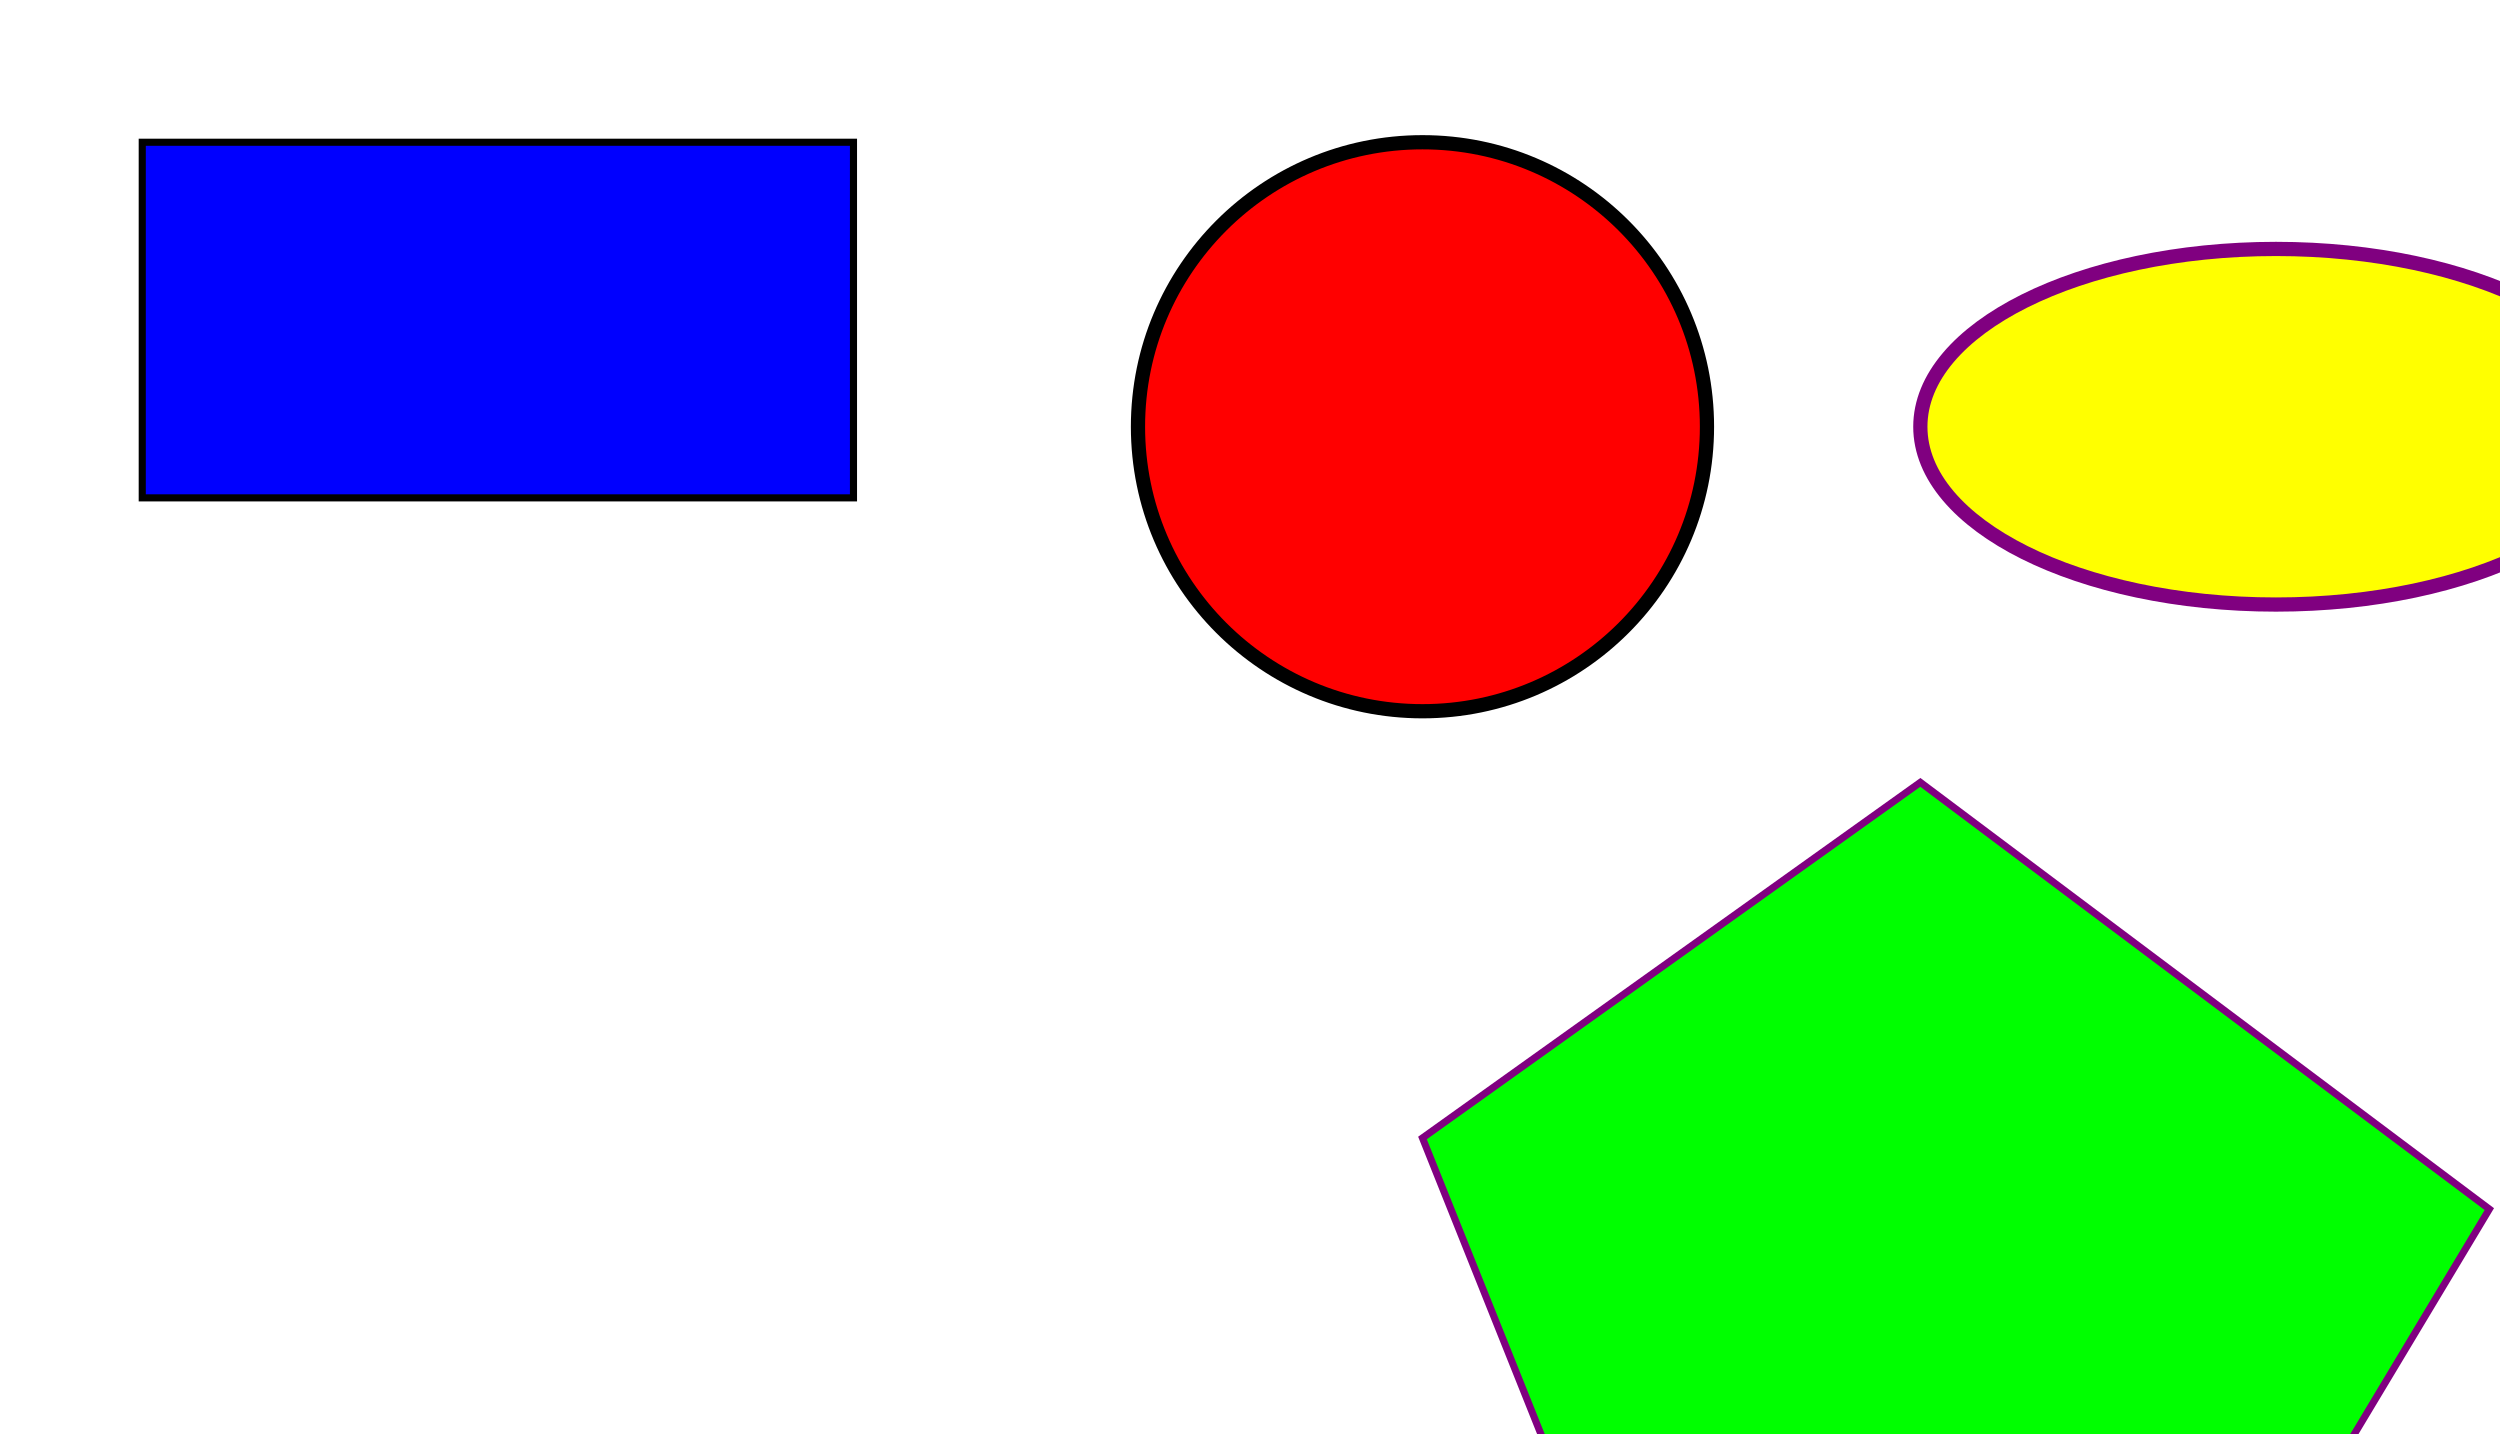
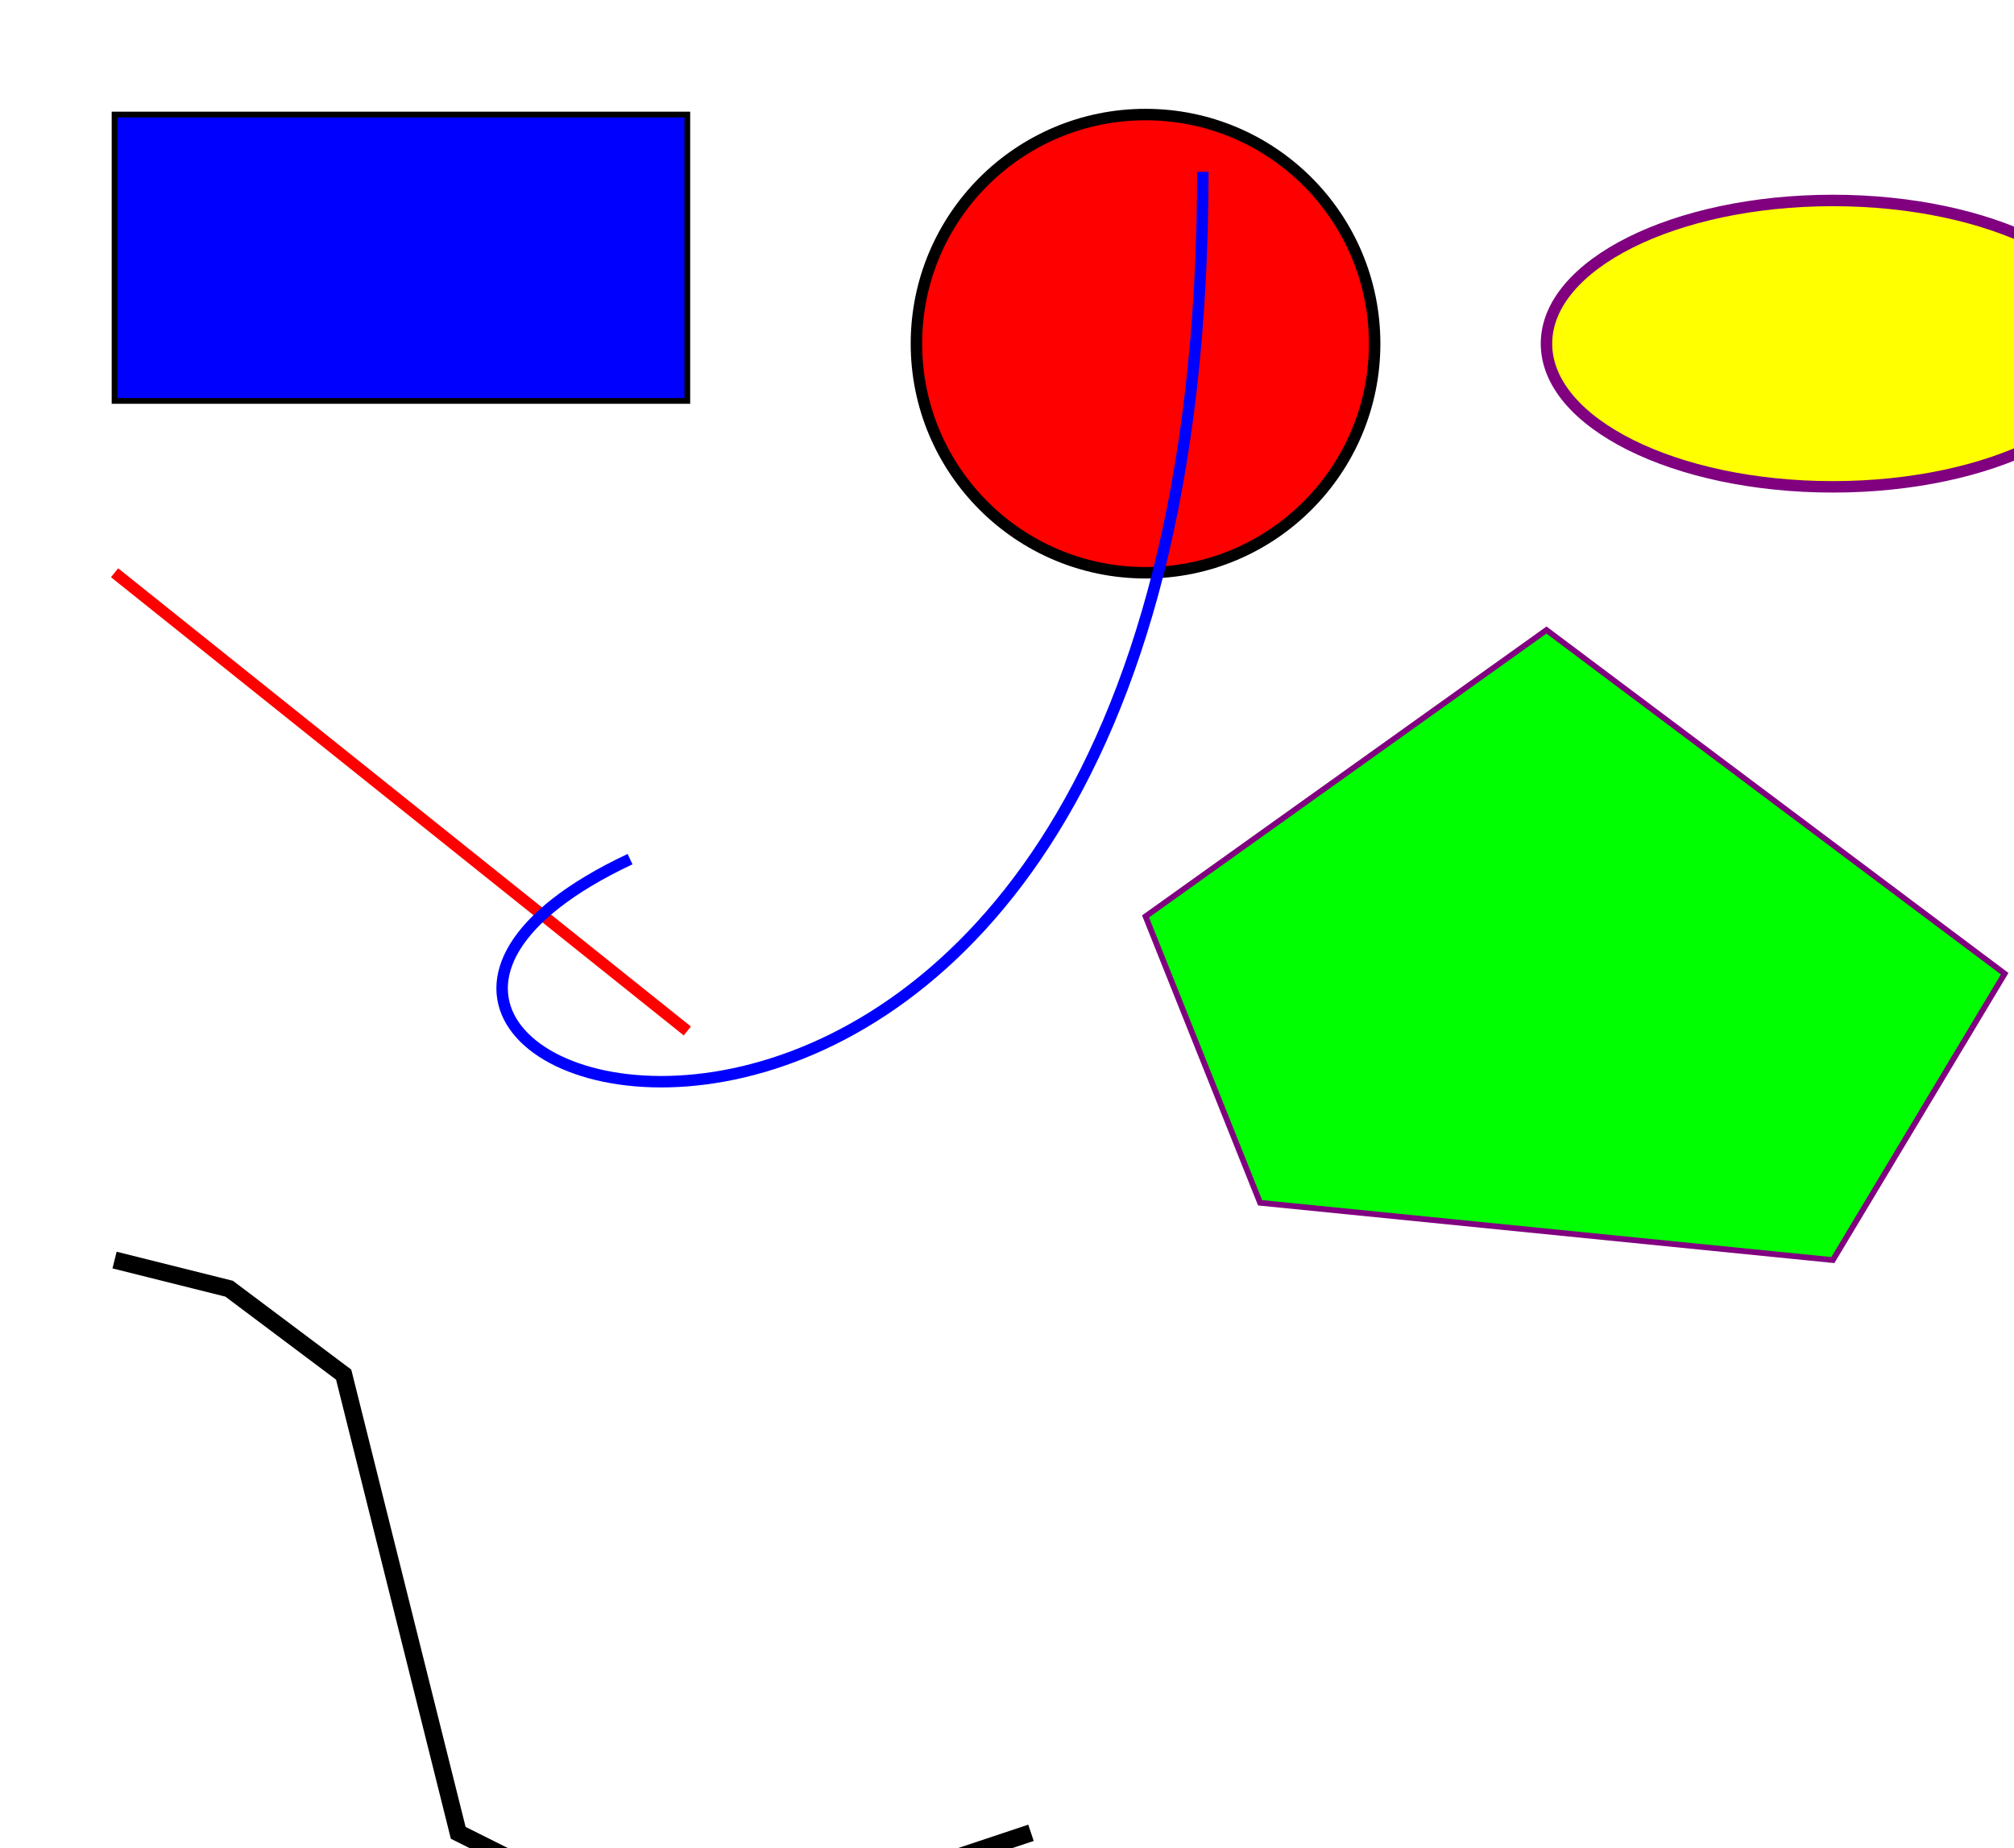
<svg xmlns="http://www.w3.org/2000/svg" version="1.1">
  <rect x="20" y="20" width="100" height="50" style="fill:rgb(0,0,255);stroke-width:1;stroke:rgb(0,0,0)" />
  <circle cx="200" cy="60" r="40" stroke="black" stroke-width="2" fill="red" />
  <ellipse cx="320" cy="60" rx="50" ry="25" style="fill:yellow;stroke:purple;stroke-width:2" />
+   <line x1="20" y1="100" x2="120" y2="180" style="stroke:rgb(255,0,0);stroke-width:2" />
  <polygon points="270,110 350,170 320,220 220,210 200,160" style="fill:lime;stroke:purple;stroke-width:1" />
+   <polyline points="20,220 40,225 60,240 80,320 120,340 180,320" style="fill:none;stroke:black;stroke-width:3" />
+   <path d="M 210 30 C 210 250 25 190 110 150" stroke="blue" stroke-width="2" fill="none" />
</svg>
